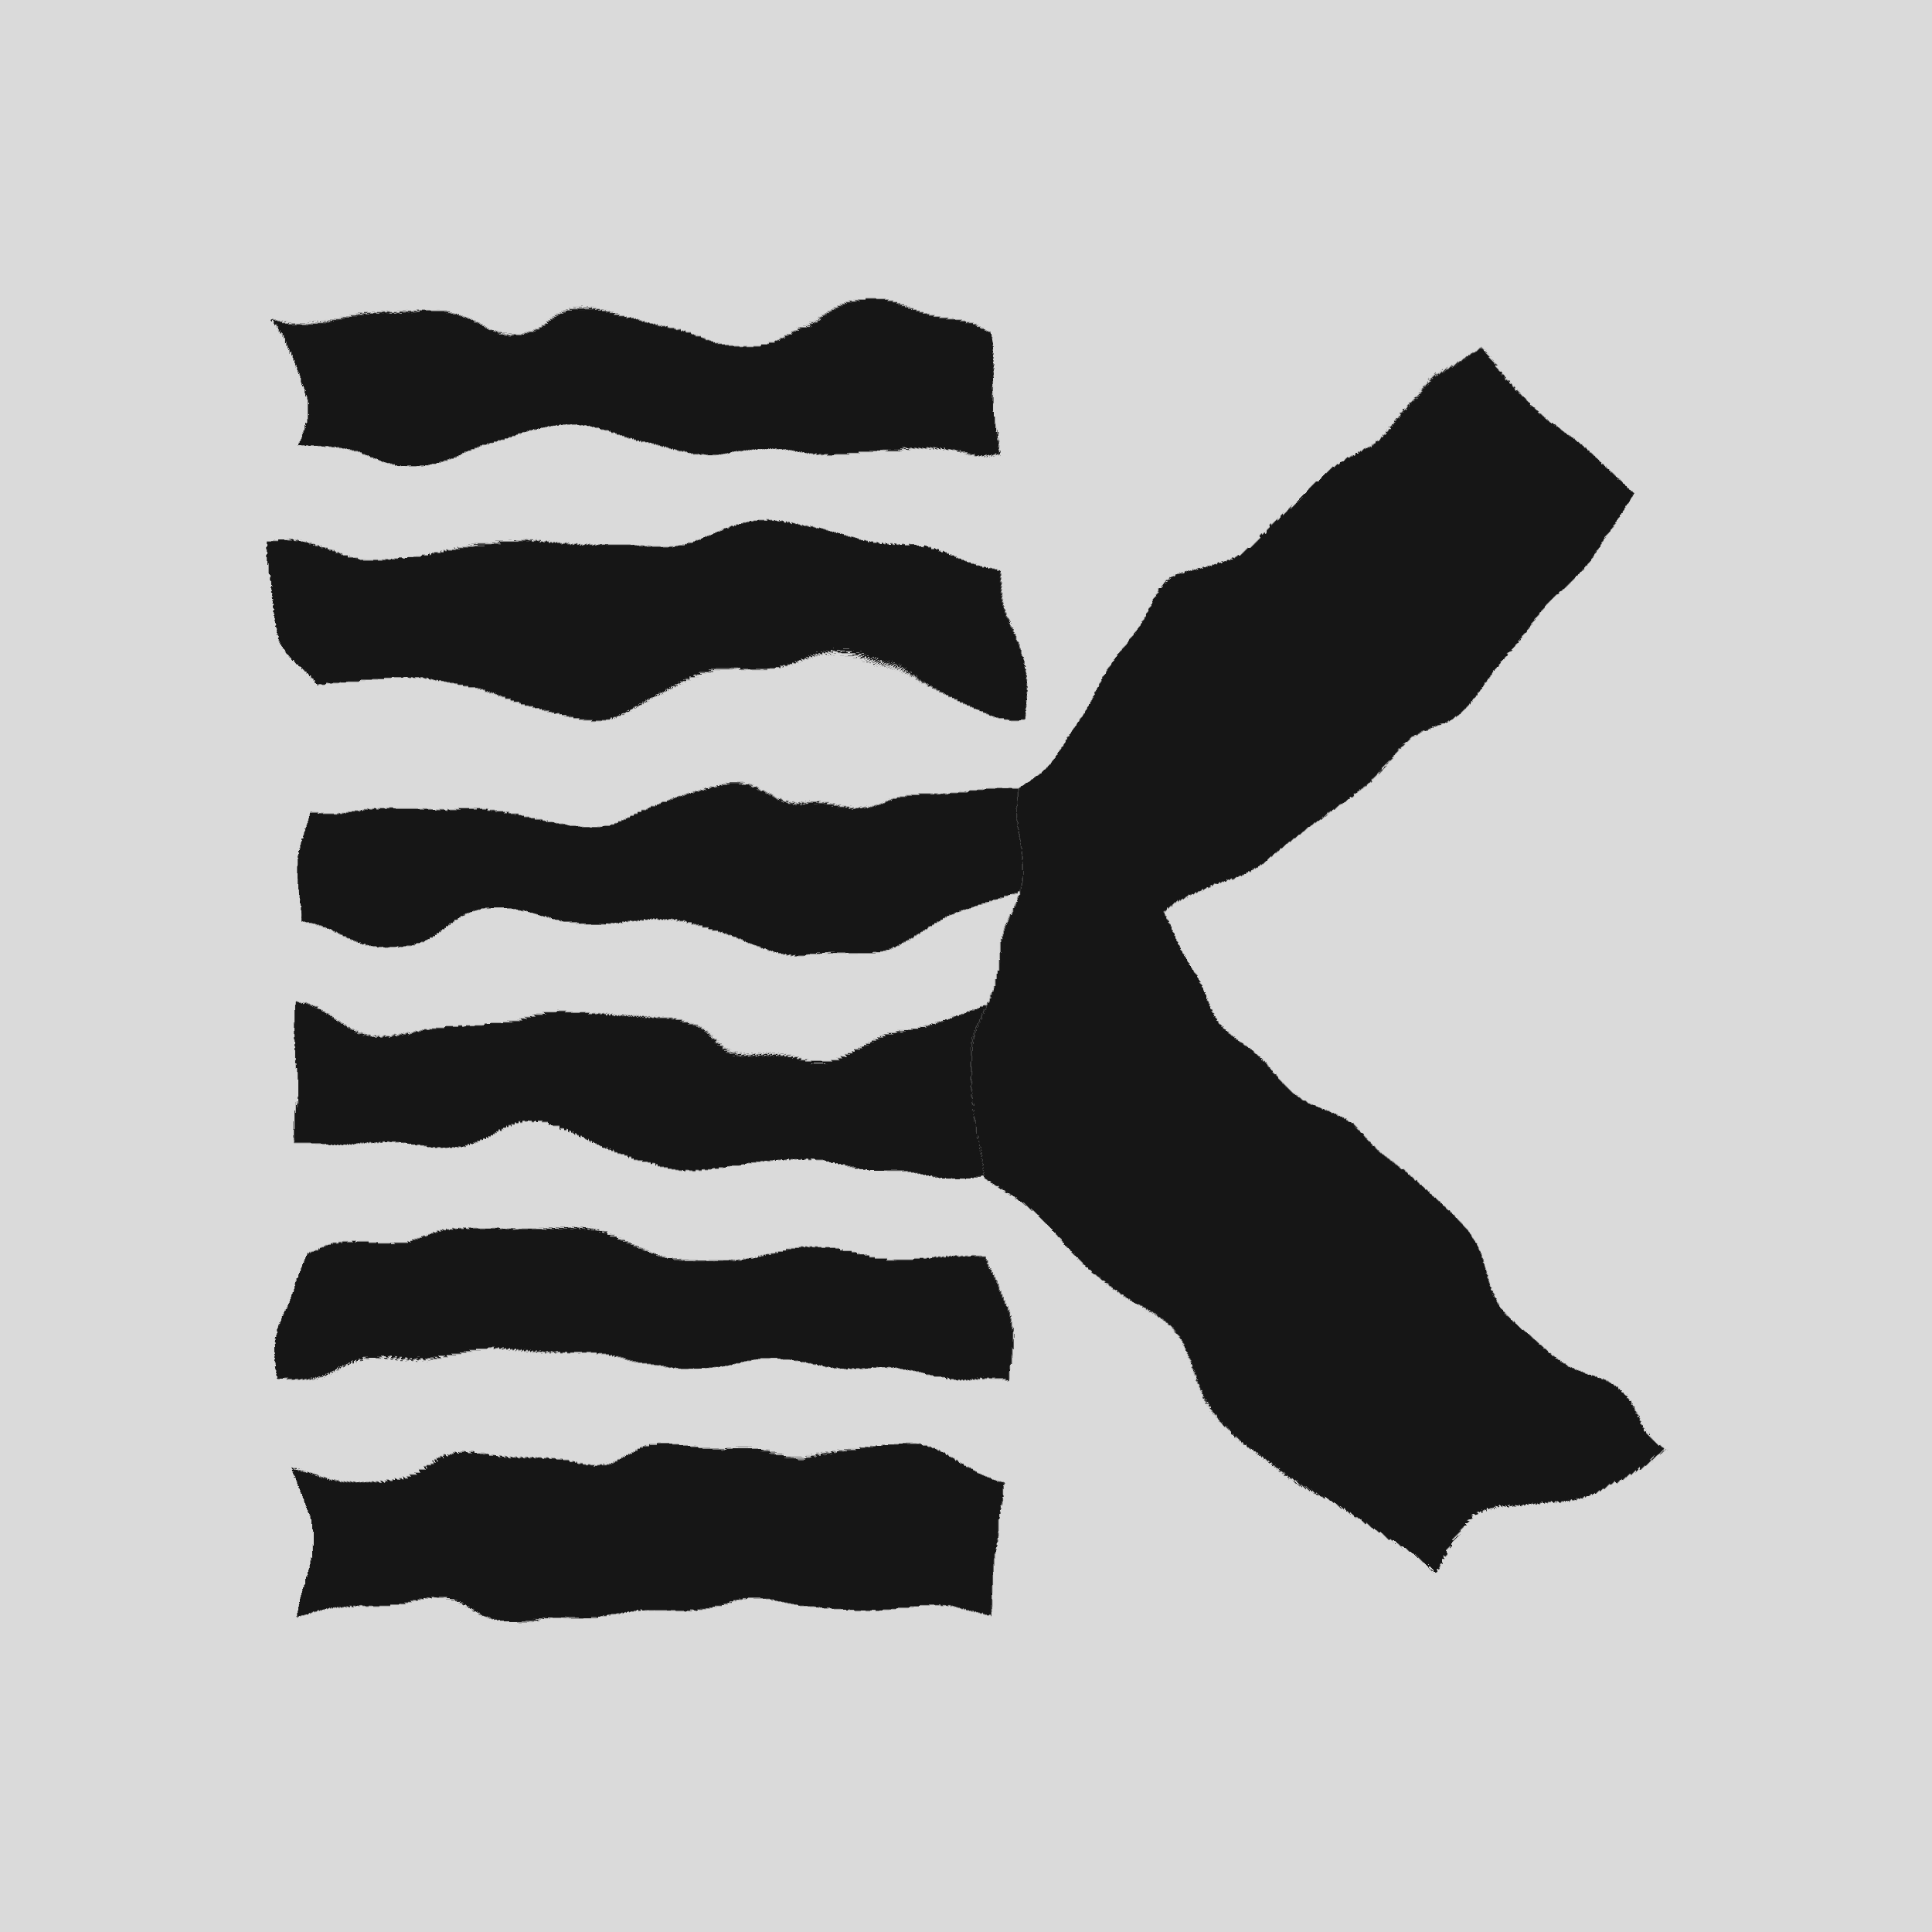
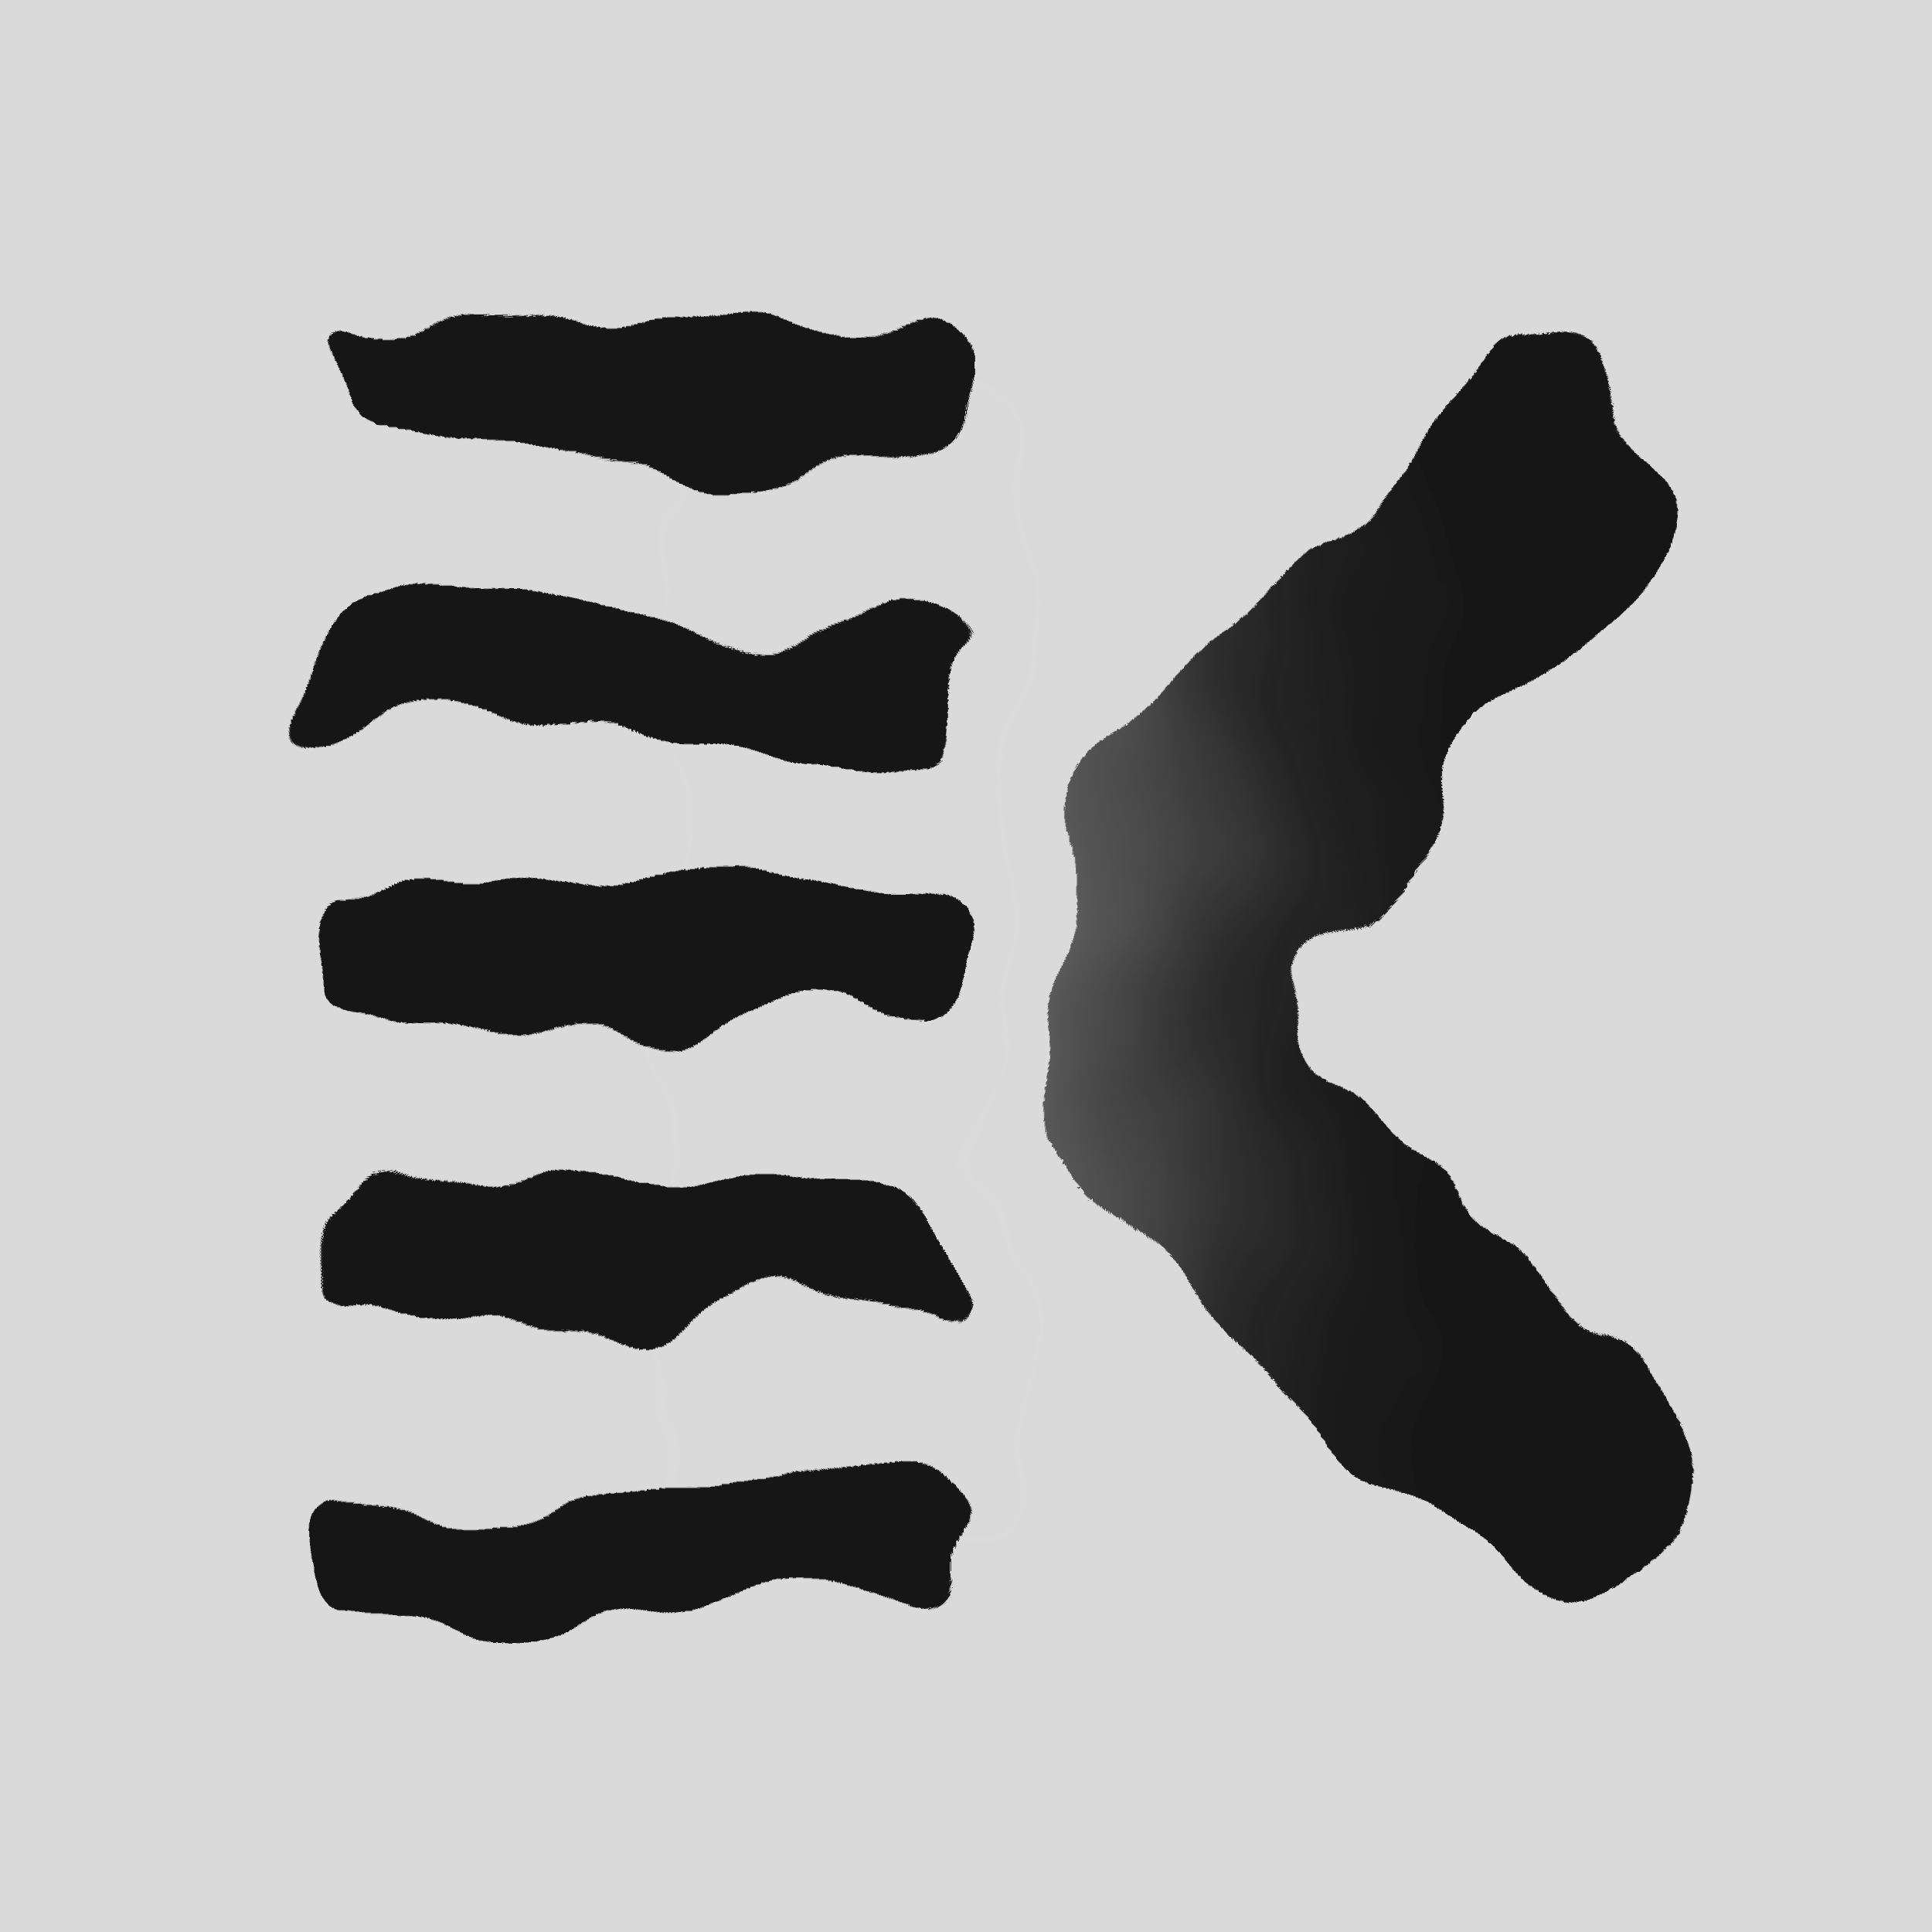
<svg xmlns="http://www.w3.org/2000/svg" width="600" height="600" viewBox="0 0 600 600" fill="none">
  <rect width="600" height="600" fill="#DADADA" />
-   <g filter="url(#filter0_g_2806_2)">
-     <rect x="90" y="100" width="220" height="40" fill="#161616" />
-     <rect x="90" y="172" width="220" height="40" fill="#161616" />
-     <rect x="90" y="244" width="220" height="40" fill="#161616" />
-     <rect x="90" y="316" width="220" height="40" fill="#161616" />
-     <rect x="90" y="388" width="220" height="40" fill="#161616" />
-     <rect x="90" y="460" width="220" height="40" fill="#161616" />
-   </g>
-   <g filter="url(#filter1_g_2806_2)">
-     <path d="M509.914 156.957L366.524 300.345L509.914 443.733L453.345 500.302L310 356.957V243.732L453.345 100.389L509.914 156.957Z" fill="#161616" />
+   <g filter="url(#filter0_g_2820_44)">
+     <path d="M523.312 133.72C532.688 143.093 532.688 158.293 523.312 167.666L407.868 283.076C398.493 292.45 398.493 307.649 407.868 317.022L523.313 432.435C532.689 441.808 532.689 457.008 523.314 466.381L498.32 491.368C488.948 500.737 473.755 500.737 464.383 491.368L339.032 366.052C334.529 361.551 332 355.445 332 349.079V251.02C332 244.653 334.53 238.548 339.032 234.047L464.382 108.733C473.754 99.364 488.946 99.364 498.318 108.733L523.312 133.72Z" fill="#161616" />
+     <g filter="url(#filter1_d_2820_44)">
+       <rect x="100" y="100" width="200" height="40" rx="10" fill="#161616" />
+       <rect x="100" y="190" width="200" height="40" rx="10" fill="#161616" />
+       <rect x="100" y="280" width="200" height="40" rx="10" fill="#161616" />
+       <rect x="100" y="370" width="200" height="40" rx="10" fill="#161616" />
+       <rect x="100" y="460" width="200" height="40" rx="10" fill="#161616" />
+     </g>
  </g>
  <defs>
-     <filter id="filter0_g_2806_2" x="65" y="75" width="270" height="450" filterUnits="userSpaceOnUse" color-interpolation-filters="sRGB">
+     <filter id="filter0_g_2820_44" x="75" y="75" width="480.346" height="450" filterUnits="userSpaceOnUse" color-interpolation-filters="sRGB">
      <feFlood flood-opacity="0" result="BackgroundImageFix" />
      <feBlend mode="normal" in="SourceGraphic" in2="BackgroundImageFix" result="shape" />
-       <feTurbulence type="fractalNoise" baseFrequency="0.01 0.01" numOctaves="3" seed="1533" />
+       <feTurbulence type="fractalNoise" baseFrequency="0.01 0.01" numOctaves="3" seed="7176" />
      <feDisplacementMap in="shape" scale="50" xChannelSelector="R" yChannelSelector="G" result="displacedImage" width="100%" height="100%" />
-       <feMerge result="effect1_texture_2806_2">
+       <feMerge result="effect1_texture_2820_44">
        <feMergeNode in="displacedImage" />
      </feMerge>
    </filter>
-     <filter id="filter1_g_2806_2" x="285" y="75.389" width="249.914" height="449.913" filterUnits="userSpaceOnUse" color-interpolation-filters="sRGB">
+     <filter id="filter1_d_2820_44" x="80" y="20" width="360" height="560" filterUnits="userSpaceOnUse" color-interpolation-filters="sRGB">
      <feFlood flood-opacity="0" result="BackgroundImageFix" />
-       <feBlend mode="normal" in="SourceGraphic" in2="BackgroundImageFix" result="shape" />
-       <feTurbulence type="fractalNoise" baseFrequency="0.01 0.01" numOctaves="3" seed="1533" />
-       <feDisplacementMap in="shape" scale="50" xChannelSelector="R" yChannelSelector="G" result="displacedImage" width="100%" height="100%" />
-       <feMerge result="effect1_texture_2806_2">
-         <feMergeNode in="displacedImage" />
-       </feMerge>
+       <feColorMatrix in="SourceAlpha" type="matrix" values="0 0 0 0 0 0 0 0 0 0 0 0 0 0 0 0 0 0 127 0" result="hardAlpha" />
+       <feOffset dx="60" />
+       <feGaussianBlur stdDeviation="40" />
+       <feComposite in2="hardAlpha" operator="out" />
+       <feColorMatrix type="matrix" values="0 0 0 0 0.855 0 0 0 0 0.855 0 0 0 0 0.855 0 0 0 1 0" />
+       <feBlend mode="normal" in2="BackgroundImageFix" result="effect1_dropShadow_2820_44" />
+       <feBlend mode="normal" in="SourceGraphic" in2="effect1_dropShadow_2820_44" result="shape" />
    </filter>
  </defs>
</svg>
